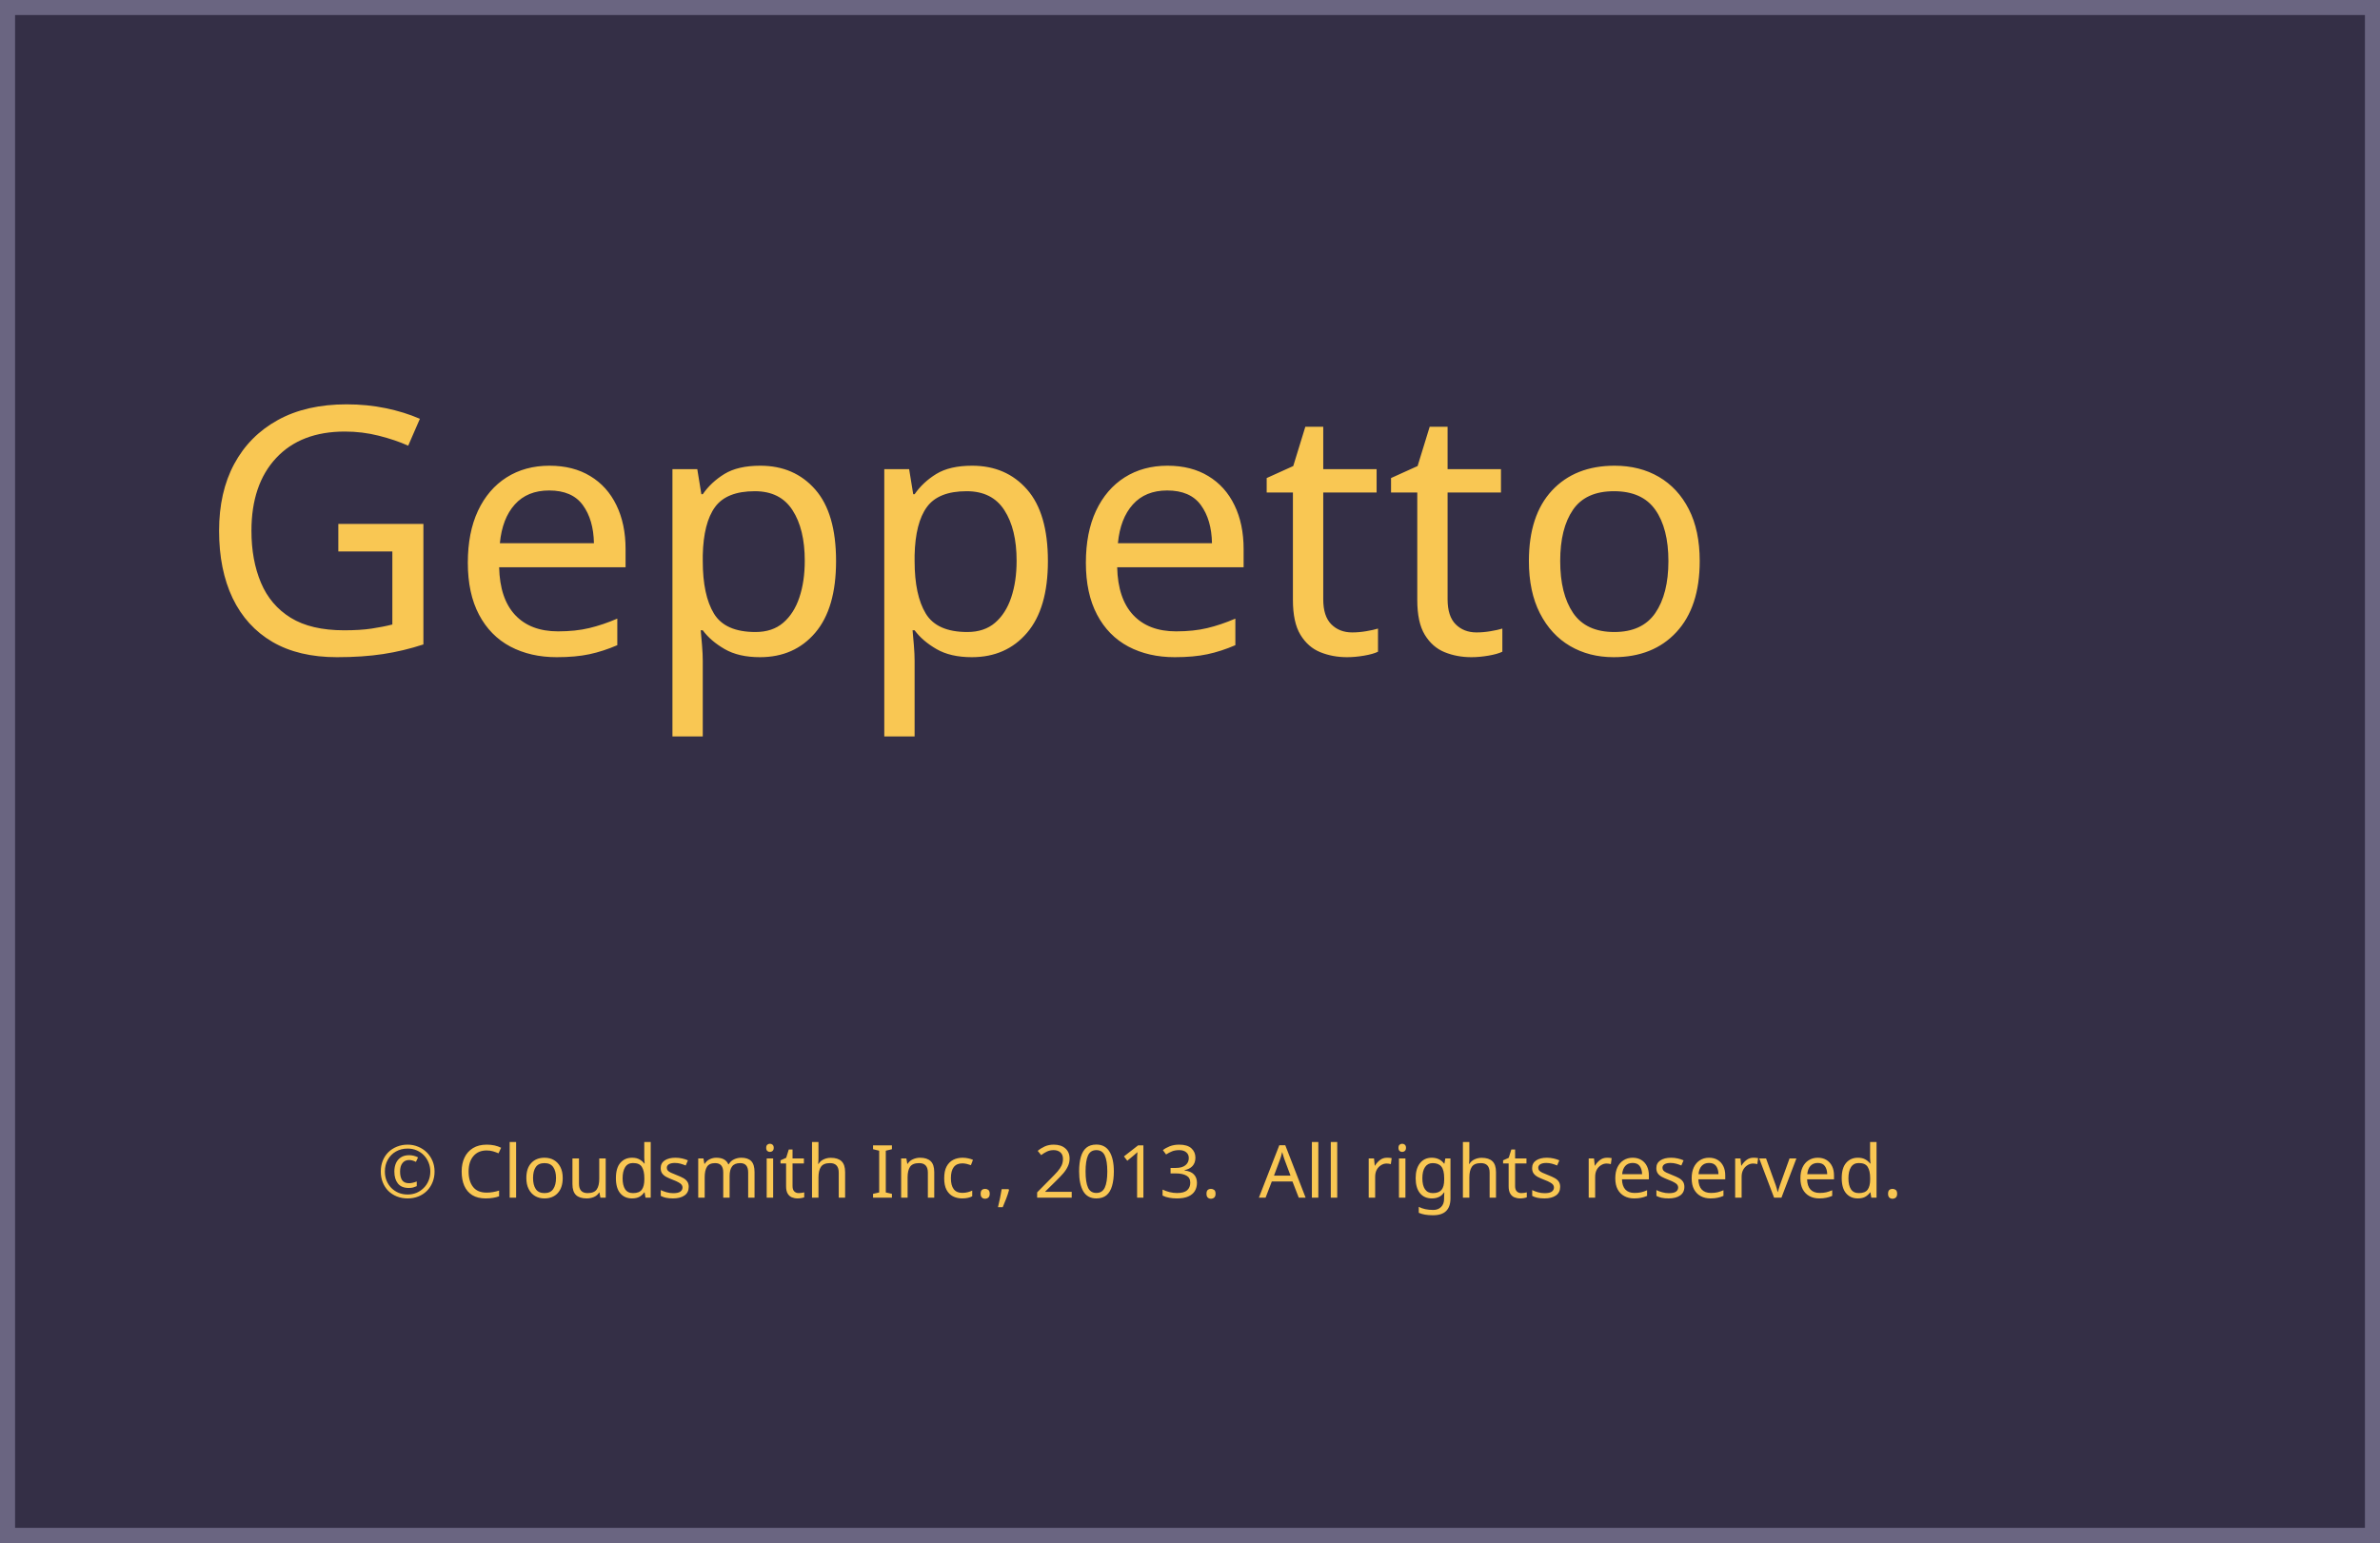
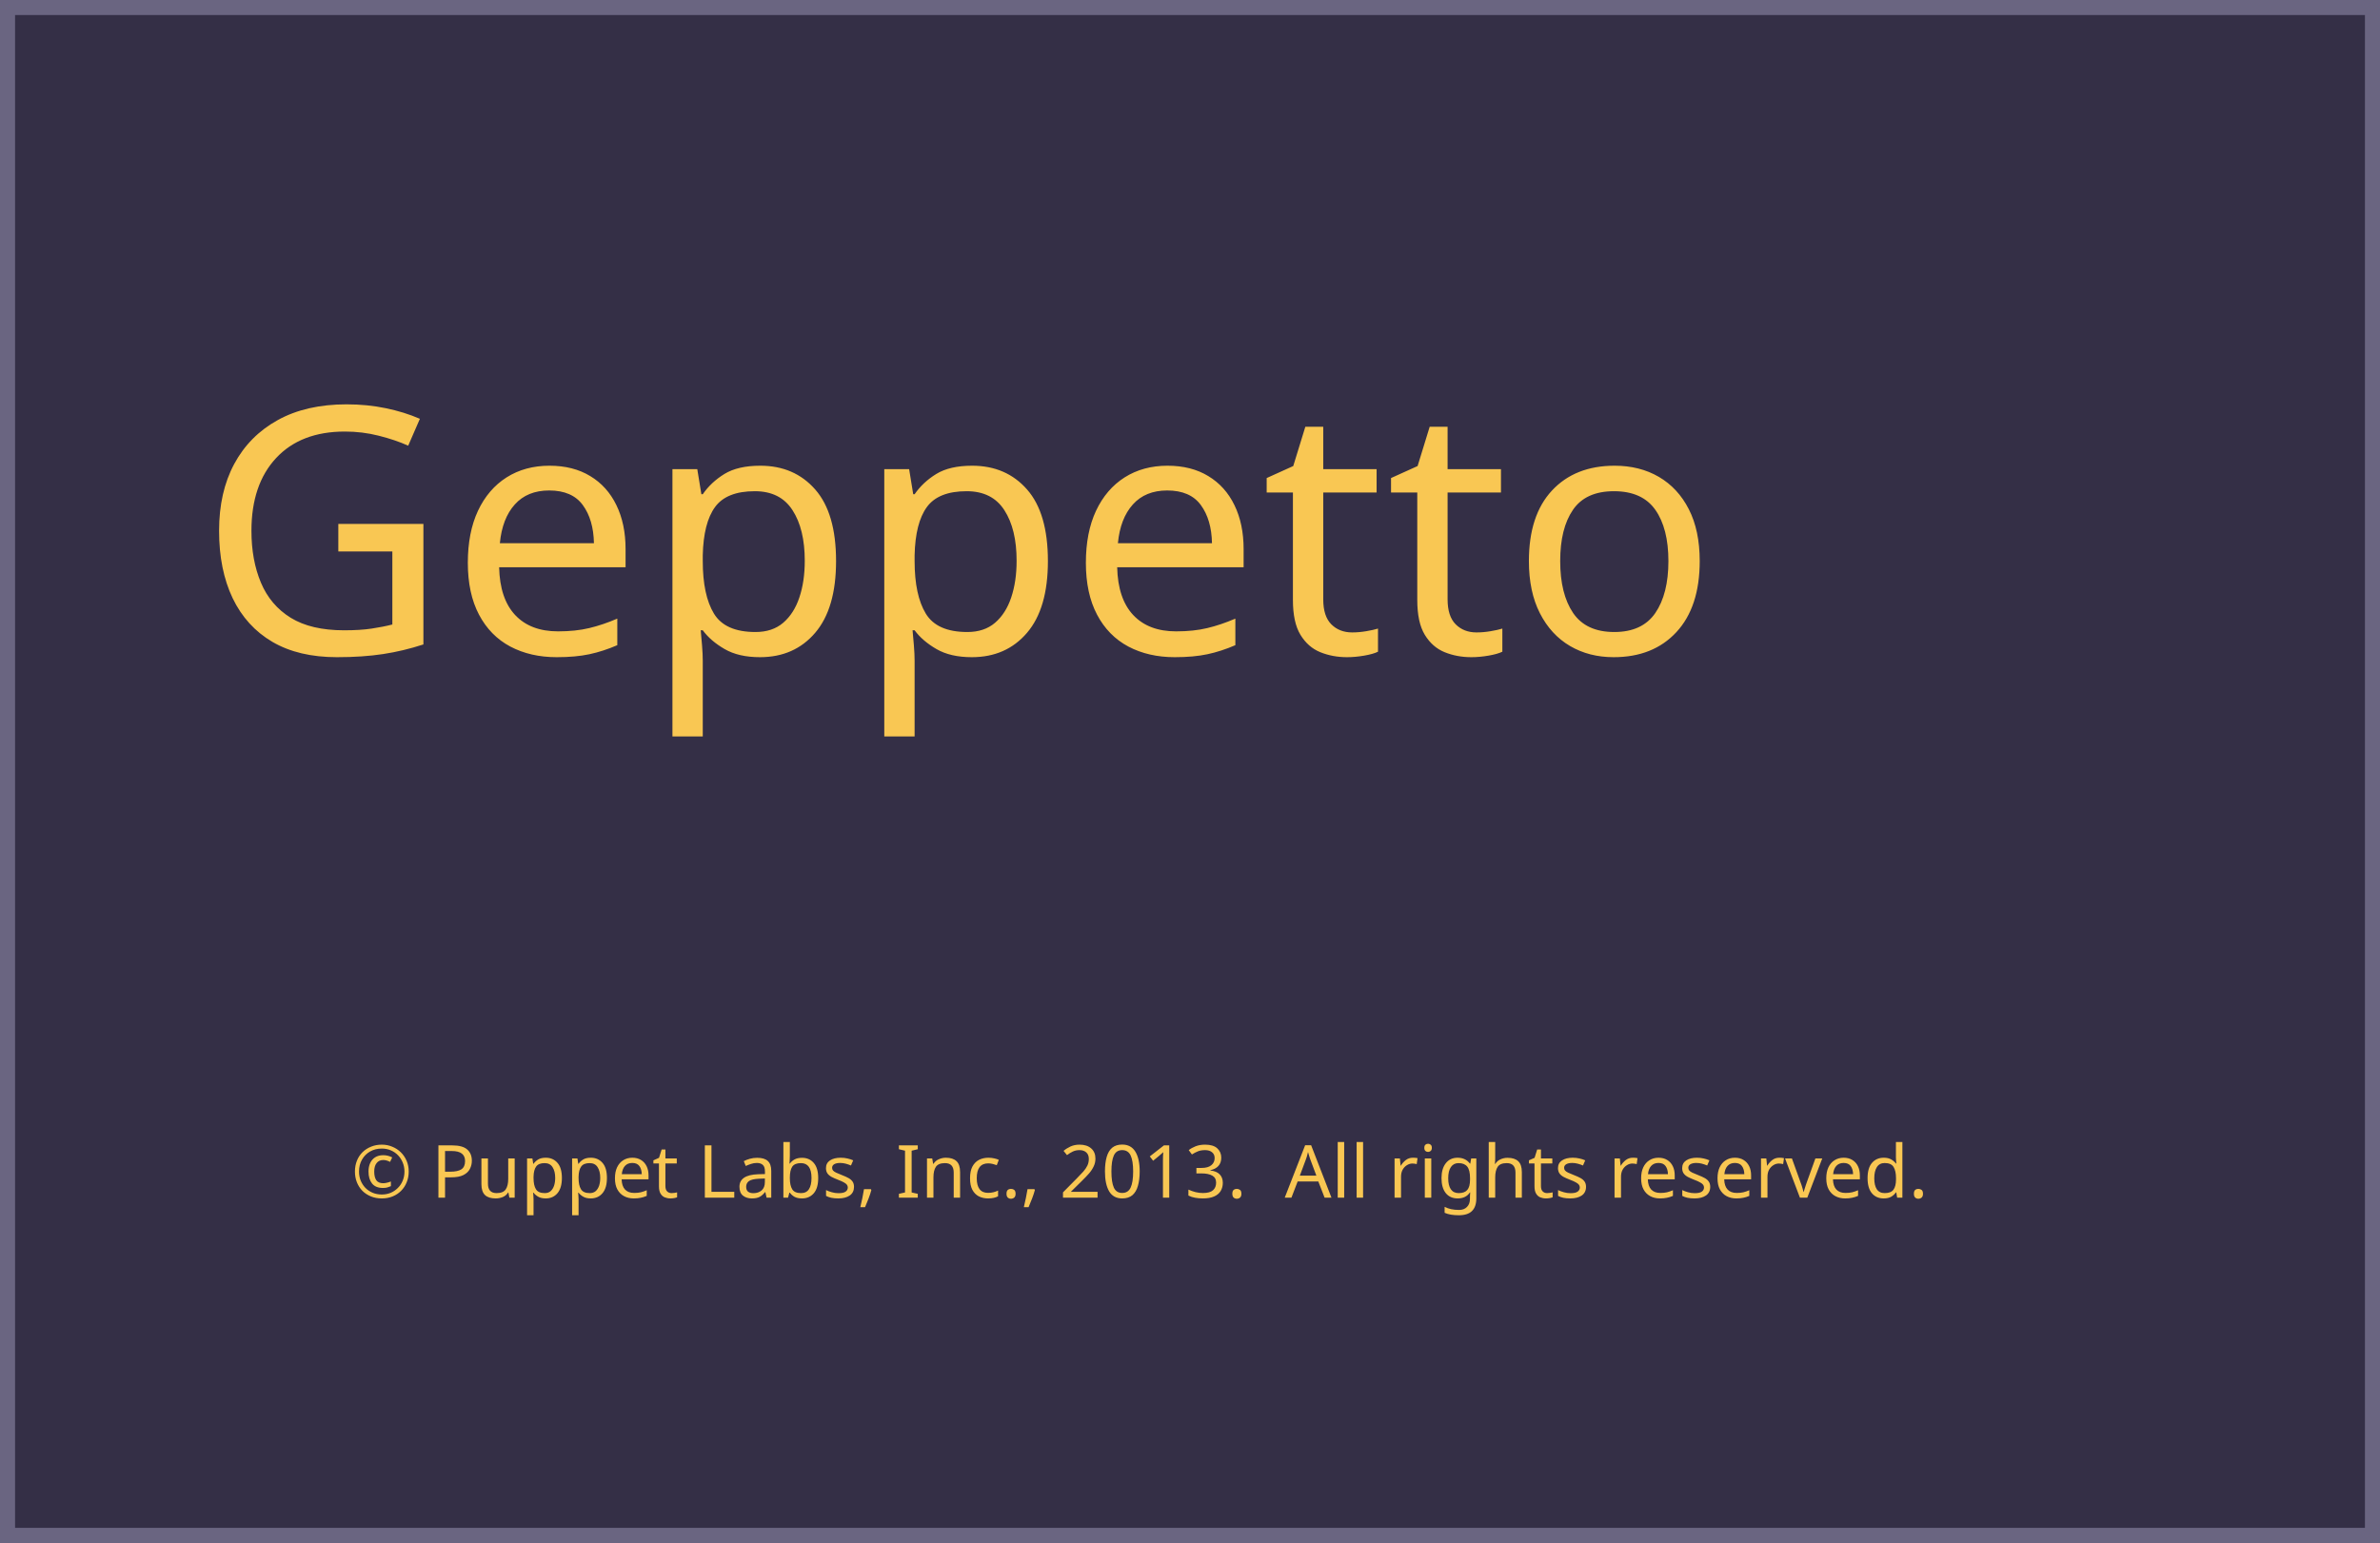
<svg xmlns="http://www.w3.org/2000/svg" width="455" height="295" id="svg2" version="1.1" style="display:inline">
  <defs id="defs3">
    </defs>
  <g id="layer1" transform="translate(0,-757.3622)" style="display:inline">
    <rect style="fill:#342f46;fill-opacity:1;stroke:#6a6581;stroke-width:5.762;stroke-linecap:round;stroke-linejoin:round;stroke-miterlimit:4;stroke-opacity:1;stroke-dasharray:none;stroke-dashoffset:0" id="rect3589" width="455" height="295" x="3.5527137e-15" y="757.362" />
    <text xml:space="preserve" style="font-size:65.86px;font-style:normal;font-variant:normal;font-weight:normal;font-stretch:normal;text-align:center;line-height:125%;writing-mode:lr-tb;text-anchor:middle;fill:#f9c753;fill-opacity:1;stroke:none;font-family:Verdana;-inkscape-font-specification:Verdana" x="226" y="882.362" id="text3612">
      <tspan id="tspan3721" x="226" y="882.362">Geppetto</tspan>
    </text>
    <text xml:space="preserve" style="font-size:14px;font-style:normal;font-variant:normal;font-weight:normal;font-stretch:normal;text-align:center;line-height:100%;writing-mode:lr-tb;text-anchor:middle;fill:#f9c753;fill-opacity:1;stroke:none;font-family:Verdana;-inkscape-font-specification:Verdana" x="227" y="986.362" id="text3723">
-       <tspan id="tspan2821" x="227" y="986.362">© Cloudsmith Inc., 2013.  All rights reserved.</tspan>
+       <tspan id="tspan2821" x="227" y="986.362">© Puppet Labs, Inc., 2013.  All rights reserved.</tspan>
    </text>
  </g>
</svg>
